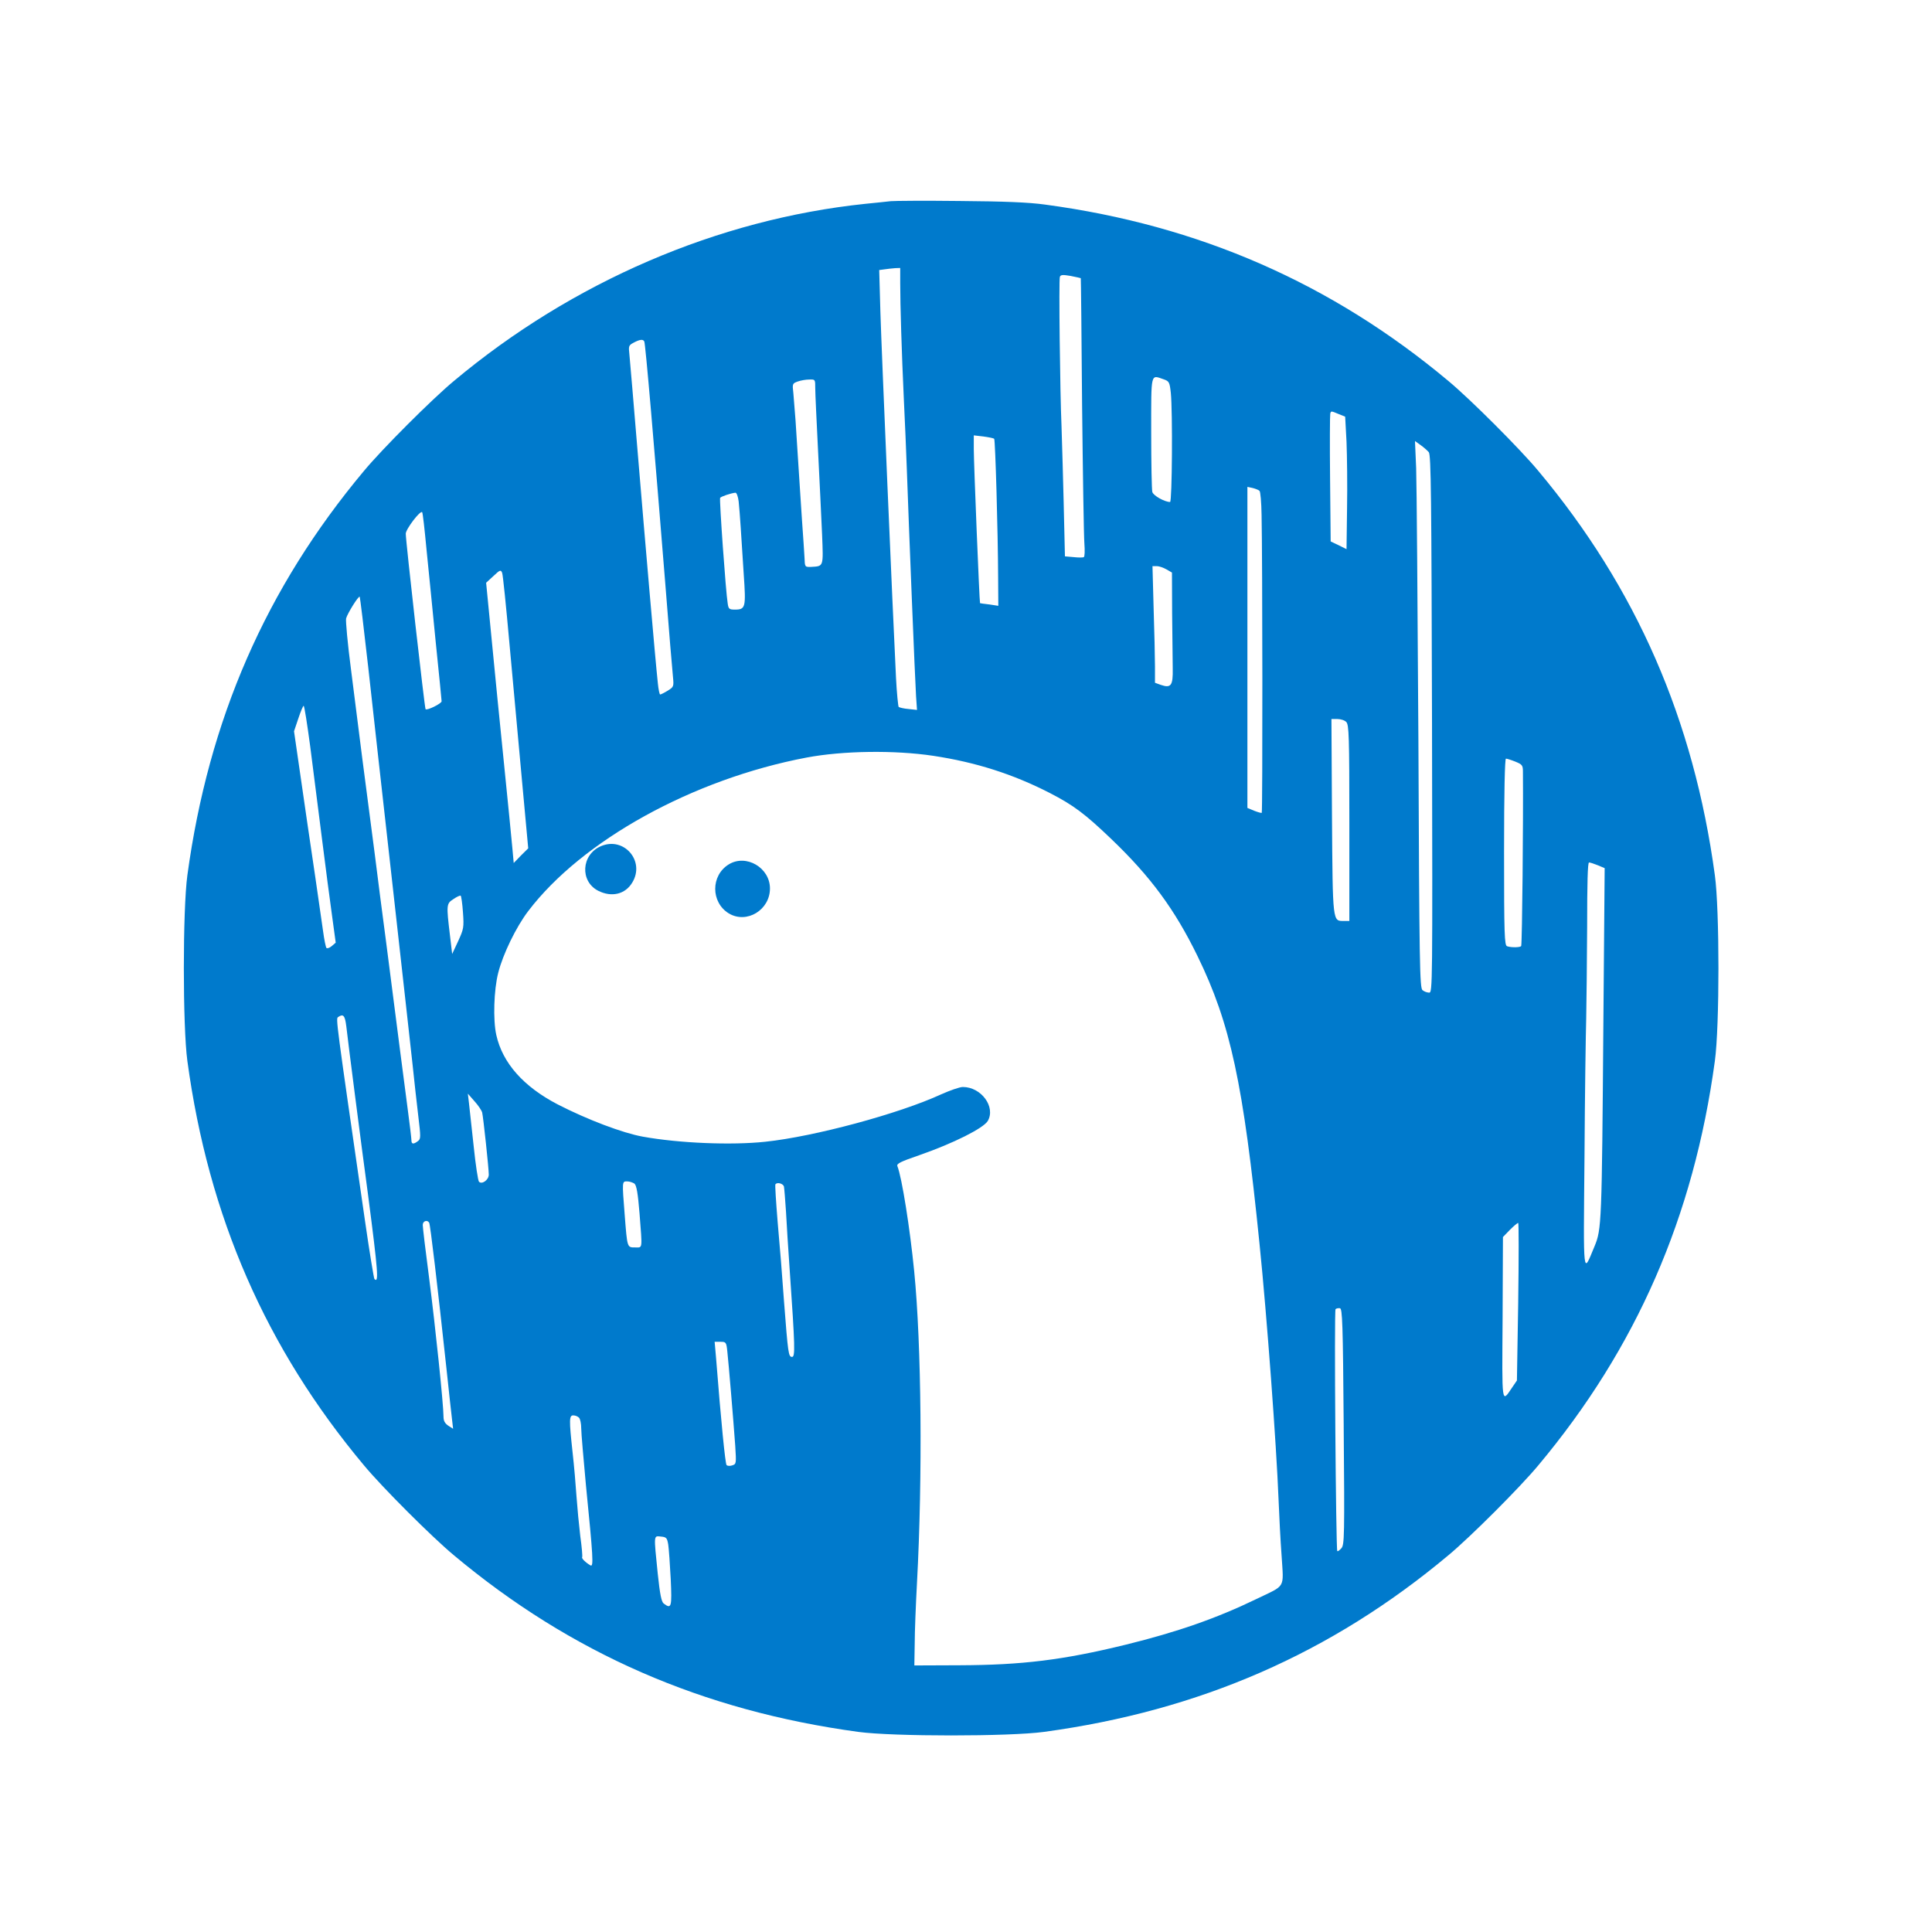
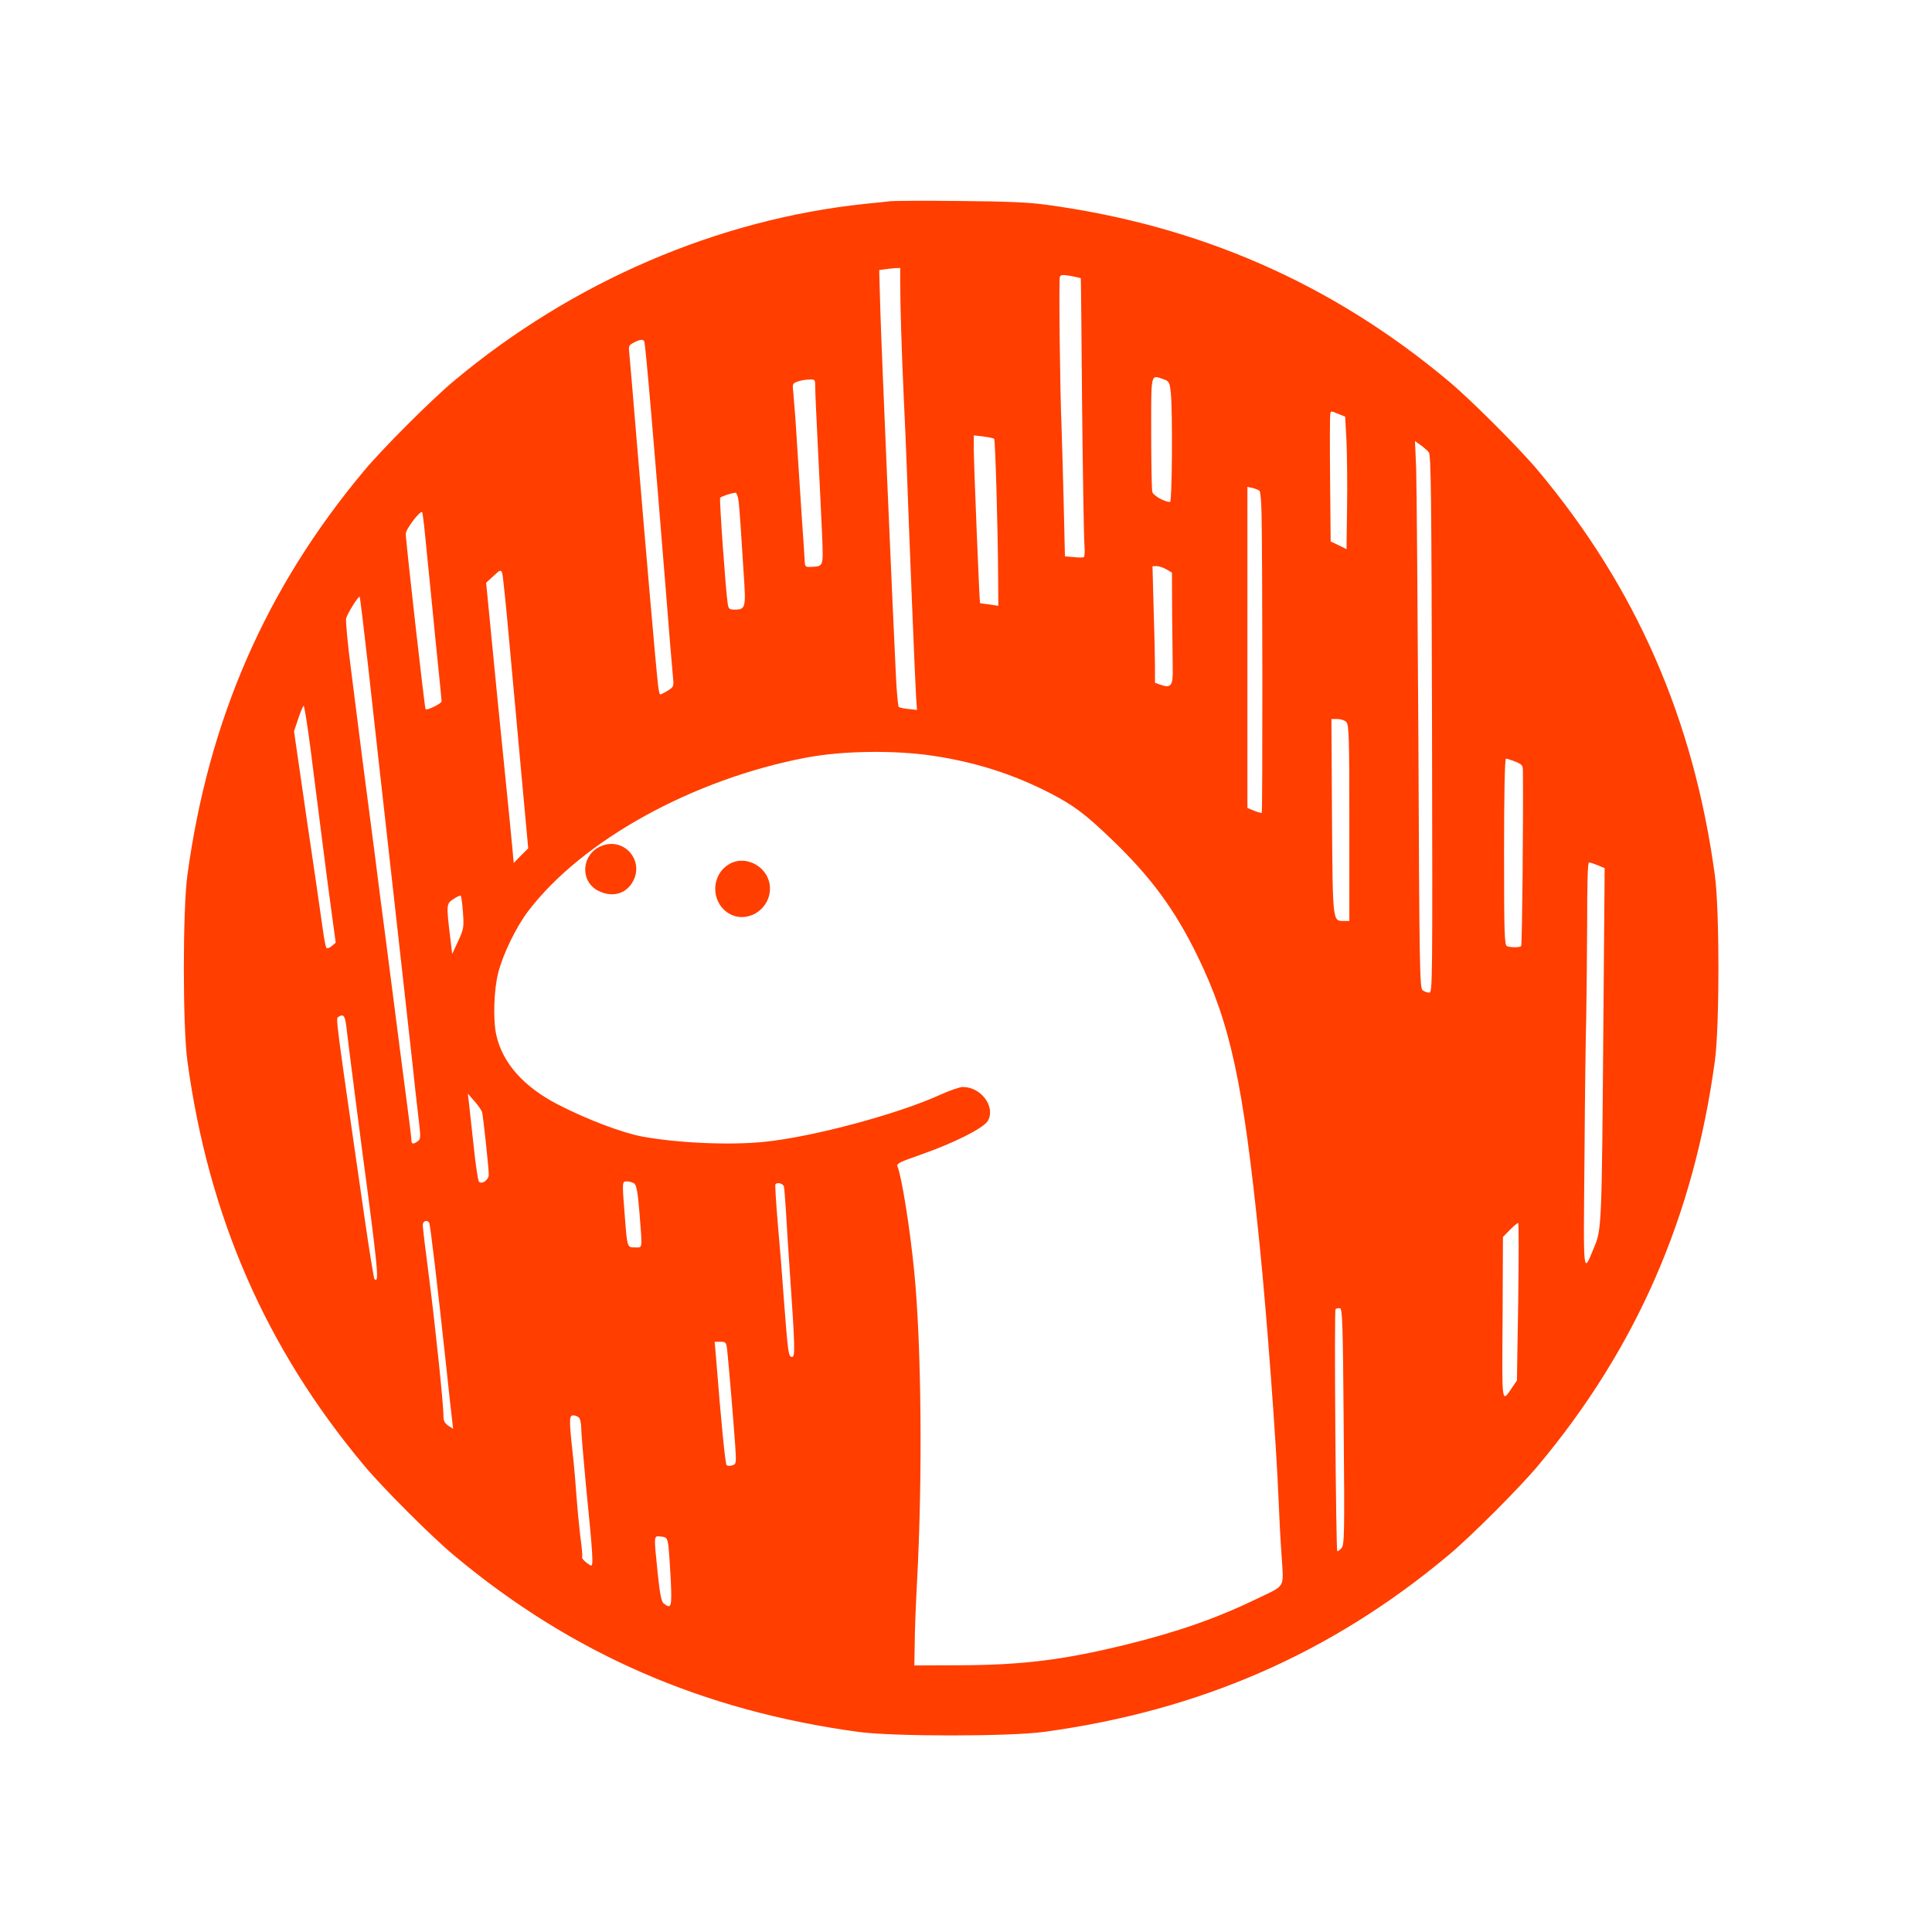
<svg xmlns="http://www.w3.org/2000/svg" viewBox="0 0 128 128">
-   <path fill="#007acc" d="M59.016 13.328c-.239.024-1 .113-1.688.176-9.777 1.023-19.406 5.164-27.258 11.738-1.449 1.203-4.75 4.504-5.953 5.953-6.5 7.766-10.3 16.48-11.703 26.793-.312 2.29-.312 10.016 0 12.305 1.402 10.312 5.203 19.027 11.703 26.793 1.203 1.45 4.504 4.75 5.953 5.953 7.766 6.5 16.48 10.3 26.793 11.703 2.29.313 10.016.313 12.305 0 10.312-1.402 19.027-5.203 26.793-11.703 1.45-1.203 4.75-4.504 5.953-5.953 6.5-7.766 10.3-16.48 11.7-26.793.316-2.29.316-10.016 0-12.305-1.4-10.312-5.2-19.027-11.7-26.793-1.203-1.449-4.504-4.75-5.953-5.953-7.738-6.476-16.543-10.324-26.719-11.687-1.101-.153-2.699-.215-5.664-.239-2.262-.027-4.328-.011-4.562.012zm.625 5.402c0 1.461.097 4.637.238 7.653.074 1.472.16 3.586.2 4.687.136 3.903.55 14.14.612 15.055l.063.91-.563-.062c-.312-.024-.601-.098-.652-.137-.035-.05-.125-.914-.176-1.926-.222-4.45-.96-21.719-1.035-24.242l-.078-2.777.352-.047c.187-.028.5-.063.699-.078l.34-.012zm11.964-.3c.012.011.051 3.789.086 8.39.051 4.614.114 8.75.153 9.2.035.464.023.863-.04.89-.05.035-.363.035-.675 0l-.574-.05-.086-3.641a692.868 692.868 0 00-.14-4.961c-.099-2.215-.188-9.727-.11-9.914.047-.14.187-.153.71-.063.364.074.665.137.676.149zm-28.921 4.187c.078.113.664 7.004 1.39 16.016.239 3.066.473 5.867.512 6.215.062.636.05.664-.352.914-.222.136-.449.25-.5.25-.035 0-.109-.325-.148-.727-.176-1.625-.852-9.476-1.324-15.152-.278-3.34-.528-6.328-.563-6.653-.062-.55-.05-.601.274-.773.398-.215.625-.25.71-.09zm34.421 2.516c.352.125.387.187.465.898.125 1.25.086 7.227-.05 7.227-.364 0-1.114-.426-1.176-.664-.04-.149-.074-1.922-.074-3.938 0-4.062-.051-3.824.835-3.523zm-23.093.586c0 .336.09 2.199.187 4.164.102 1.96.215 4.449.266 5.527.086 2.176.11 2.098-.727 2.149-.414.011-.414.011-.437-.614-.024-.347-.086-1.437-.164-2.437-.063-1-.211-3.164-.313-4.813a117.11 117.11 0 00-.261-3.64c-.075-.625-.063-.649.273-.774.203-.074.55-.136.777-.136.399-.012.399-.012.399.574zm34.683 1.715l.426.171.09 1.676c.035.914.062 2.89.035 4.38l-.035 2.722-.527-.262-.524-.25-.039-4.152c-.023-2.285-.012-4.223.012-4.313.05-.187.05-.187.562.028zM65.867 29.07c.074.075.25 6.137.262 9.215l.012 1.852-.586-.09c-.34-.04-.614-.074-.625-.086-.04-.027-.414-9.29-.414-10.191v-.926l.636.074c.364.05.676.113.715.152zm28.793.887c.153.176.176 2.914.215 18.016.035 17.343.035 17.793-.188 17.793a.806.806 0 01-.44-.164c-.188-.137-.212-1.649-.274-16.465-.051-8.977-.114-17.13-.149-18.117l-.078-1.801.363.261c.215.153.454.364.551.477zM83.445 32.52c.063.05.125.761.137 1.578.063 2.761.074 19.703.012 19.754-.024.023-.25-.04-.5-.137l-.45-.188v-21.27l.352.075c.188.05.387.125.45.188zm-34.507.699c.035.34.097 1.101.136 1.726.04.614.125 2.016.2 3.102.152 2.2.124 2.34-.587 2.34-.374 0-.425-.04-.476-.414-.125-.739-.563-6.891-.5-6.989.062-.09.715-.312 1.012-.34.078-.011.175.25.215.575zm-20.68 3.191c.137 1.324.41 4.102.613 6.164.211 2.063.387 3.813.387 3.887 0 .152-.965.625-1.063.527-.062-.062-1.312-11.129-1.312-11.629 0-.3.96-1.562 1.086-1.425.039.023.164 1.136.289 2.476zm49.023 1.313l.364.21.011 2.704c.012 1.472.04 3.125.04 3.66.023 1.125-.114 1.312-.79 1.078l-.386-.14V44.16c0-.597-.04-2.336-.09-3.875l-.075-2.777h.29c.148 0 .437.101.636.215zm-43.535 4.851c.227 2.399.586 6.45.824 9l.426 4.63-.488.483-.473.489-.09-.989c-.05-.55-.3-3.097-.562-5.675a1449.23 1449.23 0 01-.824-8.301l-.352-3.602.488-.449c.438-.414.489-.426.575-.2.05.126.261 2.2.476 4.614zm-9.363 1.512c.273 2.465 1 9.016 1.625 14.555s1.21 10.875 1.324 11.875c.102 1 .273 2.515.375 3.379.176 1.46.176 1.562-.023 1.71-.301.227-.426.2-.426-.062 0-.113-.113-1.063-.25-2.086-.227-1.715-.602-4.617-1.438-11.129a740.832 740.832 0 01-.75-5.812c-.25-1.891-.613-4.703-.816-6.254-.2-1.551-.535-4.2-.75-5.914-.223-1.7-.36-3.211-.324-3.375.09-.336.824-1.512.902-1.438.023.035.273 2.074.55 4.55zm-3.828 5.387c.187 1.504.539 4.242.777 6.101.234 1.852.535 4.164.672 5.13l.238 1.75-.262.226c-.148.125-.3.172-.351.125-.047-.051-.149-.551-.223-1.102a995.27 995.27 0 00-1.039-7.129l-.887-6.125.286-.851c.152-.461.312-.836.351-.836.051 0 .238 1.226.438 2.71zm68.64-1.637c.176.176.203.95.203 6.691v6.489h-.351c-.762 0-.75.187-.8-6.914l-.036-6.465h.398c.211 0 .489.086.586.199zm-27.367 2.238c2.824.426 5.29 1.215 7.727 2.465 1.574.813 2.324 1.375 4.074 3.05 2.601 2.49 4.203 4.665 5.703 7.74 2.188 4.476 3.04 8.437 4.113 19.066.489 4.765 1.125 13.402 1.262 16.94.04 1.028.125 2.716.203 3.75.137 2.204.297 1.903-1.64 2.84-2.688 1.302-5.278 2.2-8.688 3.04-4.176 1.023-6.879 1.347-11.004 1.363l-3 .012.024-1.438c0-.789.074-2.625.152-4.062.375-6.965.297-15.754-.188-20.633-.277-2.8-.812-6.2-1.113-6.95-.062-.163.223-.3 1.461-.726 2.266-.789 4.227-1.777 4.527-2.261.54-.926-.425-2.254-1.652-2.254-.21 0-.848.226-1.437.488-2.801 1.289-8.414 2.8-11.653 3.14-2.238.239-5.715.098-8.125-.34-1.312-.238-3.664-1.124-5.629-2.136-2.261-1.176-3.648-2.738-4.062-4.59-.227-1-.164-3 .125-4.125.312-1.238 1.187-3.039 1.988-4.09 3.563-4.687 10.914-8.75 18.453-10.175 2.403-.45 5.801-.5 8.38-.114zm38.57.387c.45.187.5.238.5.664.028 3.414-.05 11.215-.113 11.54-.012.112-.66.124-.937.026-.172-.062-.2-.738-.2-6.254 0-3.949.051-6.175.125-6.175.063 0 .352.09.625.199zm5.465 6.867l.45.188-.086 10.351c-.102 13.192-.114 13.578-.59 14.715-.774 1.863-.735 2.238-.66-5.937.023-4.09.085-8.227.113-9.192.023-.96.047-3.676.062-6.039 0-2.852.035-4.273.125-4.273.075 0 .336.086.586.187zm-75.191 3.113c.074 1.012.047 1.11-.317 1.91l-.398.852-.148-1.25c-.239-2-.239-2.09.234-2.387.215-.152.441-.25.477-.226.039.023.113.523.152 1.101zm-7.73 7.54c.113 1.023.988 7.824 1.44 11.164.673 5.164.723 5.902.423 5.59-.035-.04-.325-1.778-.625-3.864-1.95-13.48-1.938-13.39-1.774-13.492.336-.227.45-.102.535.601zm9.003 5.726c.075.313.438 3.7.438 4.113 0 .348-.45.676-.649.473-.062-.063-.226-1.125-.351-2.348-.137-1.238-.274-2.527-.313-2.863l-.074-.625.438.5c.25.273.472.61.511.75zm10.09 4.711c.137.125.227.625.336 1.977.188 2.437.215 2.25-.297 2.25-.527 0-.515.039-.687-2.165-.176-2.238-.176-2.21.16-2.21.164 0 .375.074.488.148zm9.903.187c.023.125.085.875.136 1.665.04.789.153 2.562.25 3.937.352 5.05.364 5.691.153 5.691-.239 0-.266-.187-.54-3.753a274.195 274.195 0 00-.414-5.165c-.109-1.359-.187-2.5-.148-2.523.137-.152.5-.039.563.148zm-23.504 2.403c.074.113.546 4.113 1.136 9.578.176 1.648.348 3.238.387 3.535l.063.54-.313-.2c-.238-.164-.324-.324-.324-.613 0-.79-.54-5.977-.95-9.153-.238-1.8-.425-3.386-.425-3.539 0-.261.3-.363.426-.148zm72.152 5.226l-.086 5.227-.313.46c-.714 1.052-.675 1.25-.636-4.6l.023-5.364.461-.477c.25-.25.5-.46.55-.46.04 0 .04 2.351 0 5.214zm-11.563 8.29c.063 7.265.047 7.828-.152 8.05-.125.137-.238.227-.273.188-.09-.098-.215-15.942-.114-16.028.051-.05.176-.074.29-.062.16.035.199.926.25 7.851zm-40.835-4.977c.085.773.398 4.488.523 6.238.074 1.176.074 1.215-.2 1.3-.148.052-.324.04-.374-.022-.086-.09-.364-2.864-.7-7.141l-.09-1.024h.391c.36 0 .387.024.45.649zm-9.829 4.375c.086.09.149.402.149.715 0 .324.152 2.011.312 3.761.477 4.79.516 5.438.301 5.313-.324-.188-.613-.473-.55-.547.027-.05-.024-.676-.126-1.39a65.54 65.54 0 01-.25-2.626c-.047-.722-.16-2.05-.261-2.937-.239-2.188-.223-2.438.05-2.438a.59.59 0 01.375.149zm5.914 8.414c.04.277.114 1.3.164 2.277.086 1.875.047 2.012-.464 1.625-.149-.113-.25-.586-.399-2.011-.261-2.579-.277-2.477.211-2.426.363.035.414.086.488.535zm0 0" />
-   <path fill="#007acc" d="M39.809 56.063c-1.301.562-1.399 2.328-.176 2.953.89.449 1.789.234 2.254-.54.875-1.425-.551-3.074-2.078-2.413zm8.476 1.203c-1.2.734-1.2 2.511 0 3.25 1.188.71 2.727-.227 2.727-1.653 0-1.375-1.575-2.3-2.727-1.597zm0 0" />
+   <path fill="#ff3e00" d="M59.016 13.328c-.239.024-1 .113-1.688.176-9.777 1.023-19.406 5.164-27.258 11.738-1.449 1.203-4.75 4.504-5.953 5.953-6.5 7.766-10.3 16.48-11.703 26.793-.312 2.29-.312 10.016 0 12.305 1.402 10.312 5.203 19.027 11.703 26.793 1.203 1.45 4.504 4.75 5.953 5.953 7.766 6.5 16.48 10.3 26.793 11.703 2.29.313 10.016.313 12.305 0 10.312-1.402 19.027-5.203 26.793-11.703 1.45-1.203 4.75-4.504 5.953-5.953 6.5-7.766 10.3-16.48 11.7-26.793.316-2.29.316-10.016 0-12.305-1.4-10.312-5.2-19.027-11.7-26.793-1.203-1.449-4.504-4.75-5.953-5.953-7.738-6.476-16.543-10.324-26.719-11.687-1.101-.153-2.699-.215-5.664-.239-2.262-.027-4.328-.011-4.562.012zm.625 5.402c0 1.461.097 4.637.238 7.653.074 1.472.16 3.586.2 4.687.136 3.903.55 14.14.612 15.055l.063.91-.563-.062c-.312-.024-.601-.098-.652-.137-.035-.05-.125-.914-.176-1.926-.222-4.45-.96-21.719-1.035-24.242l-.078-2.777.352-.047c.187-.028.5-.063.699-.078l.34-.012zm11.964-.3c.012.011.051 3.789.086 8.39.051 4.614.114 8.75.153 9.2.035.464.023.863-.04.89-.05.035-.363.035-.675 0l-.574-.05-.086-3.641a692.868 692.868 0 00-.14-4.961c-.099-2.215-.188-9.727-.11-9.914.047-.14.187-.153.71-.063.364.074.665.137.676.149zm-28.921 4.187c.078.113.664 7.004 1.39 16.016.239 3.066.473 5.867.512 6.215.062.636.05.664-.352.914-.222.136-.449.25-.5.25-.035 0-.109-.325-.148-.727-.176-1.625-.852-9.476-1.324-15.152-.278-3.34-.528-6.328-.563-6.653-.062-.55-.05-.601.274-.773.398-.215.625-.25.71-.09zm34.421 2.516c.352.125.387.187.465.898.125 1.25.086 7.227-.05 7.227-.364 0-1.114-.426-1.176-.664-.04-.149-.074-1.922-.074-3.938 0-4.062-.051-3.824.835-3.523zm-23.093.586c0 .336.09 2.199.187 4.164.102 1.96.215 4.449.266 5.527.086 2.176.11 2.098-.727 2.149-.414.011-.414.011-.437-.614-.024-.347-.086-1.437-.164-2.437-.063-1-.211-3.164-.313-4.813a117.11 117.11 0 00-.261-3.64c-.075-.625-.063-.649.273-.774.203-.074.55-.136.777-.136.399-.012.399-.012.399.574zm34.683 1.715l.426.171.09 1.676c.035.914.062 2.89.035 4.38l-.035 2.722-.527-.262-.524-.25-.039-4.152c-.023-2.285-.012-4.223.012-4.313.05-.187.05-.187.562.028zM65.867 29.07c.074.075.25 6.137.262 9.215l.012 1.852-.586-.09c-.34-.04-.614-.074-.625-.086-.04-.027-.414-9.29-.414-10.191v-.926l.636.074c.364.05.676.113.715.152zm28.793.887c.153.176.176 2.914.215 18.016.035 17.343.035 17.793-.188 17.793a.806.806 0 01-.44-.164c-.188-.137-.212-1.649-.274-16.465-.051-8.977-.114-17.13-.149-18.117l-.078-1.801.363.261c.215.153.454.364.551.477zM83.445 32.52c.063.05.125.761.137 1.578.063 2.761.074 19.703.012 19.754-.024.023-.25-.04-.5-.137l-.45-.188v-21.27l.352.075c.188.05.387.125.45.188zm-34.507.699c.035.34.097 1.101.136 1.726.04.614.125 2.016.2 3.102.152 2.2.124 2.34-.587 2.34-.374 0-.425-.04-.476-.414-.125-.739-.563-6.891-.5-6.989.062-.09.715-.312 1.012-.34.078-.011.175.25.215.575zm-20.68 3.191c.137 1.324.41 4.102.613 6.164.211 2.063.387 3.813.387 3.887 0 .152-.965.625-1.063.527-.062-.062-1.312-11.129-1.312-11.629 0-.3.96-1.562 1.086-1.425.039.023.164 1.136.289 2.476zm49.023 1.313l.364.21.011 2.704c.012 1.472.04 3.125.04 3.66.023 1.125-.114 1.312-.79 1.078l-.386-.14V44.16c0-.597-.04-2.336-.09-3.875l-.075-2.777h.29c.148 0 .437.101.636.215zm-43.535 4.851c.227 2.399.586 6.45.824 9l.426 4.63-.488.483-.473.489-.09-.989c-.05-.55-.3-3.097-.562-5.675a1449.23 1449.23 0 01-.824-8.301l-.352-3.602.488-.449c.438-.414.489-.426.575-.2.05.126.261 2.2.476 4.614zm-9.363 1.512c.273 2.465 1 9.016 1.625 14.555s1.21 10.875 1.324 11.875c.102 1 .273 2.515.375 3.379.176 1.46.176 1.562-.023 1.71-.301.227-.426.2-.426-.062 0-.113-.113-1.063-.25-2.086-.227-1.715-.602-4.617-1.438-11.129a740.832 740.832 0 01-.75-5.812c-.25-1.891-.613-4.703-.816-6.254-.2-1.551-.535-4.2-.75-5.914-.223-1.7-.36-3.211-.324-3.375.09-.336.824-1.512.902-1.438.023.035.273 2.074.55 4.55zm-3.828 5.387c.187 1.504.539 4.242.777 6.101.234 1.852.535 4.164.672 5.13l.238 1.75-.262.226c-.148.125-.3.172-.351.125-.047-.051-.149-.551-.223-1.102a995.27 995.27 0 00-1.039-7.129l-.887-6.125.286-.851c.152-.461.312-.836.351-.836.051 0 .238 1.226.438 2.71zm68.64-1.637c.176.176.203.95.203 6.691v6.489h-.351c-.762 0-.75.187-.8-6.914l-.036-6.465h.398c.211 0 .489.086.586.199zm-27.367 2.238c2.824.426 5.29 1.215 7.727 2.465 1.574.813 2.324 1.375 4.074 3.05 2.601 2.49 4.203 4.665 5.703 7.74 2.188 4.476 3.04 8.437 4.113 19.066.489 4.765 1.125 13.402 1.262 16.94.04 1.028.125 2.716.203 3.75.137 2.204.297 1.903-1.64 2.84-2.688 1.302-5.278 2.2-8.688 3.04-4.176 1.023-6.879 1.347-11.004 1.363l-3 .012.024-1.438c0-.789.074-2.625.152-4.062.375-6.965.297-15.754-.188-20.633-.277-2.8-.812-6.2-1.113-6.95-.062-.163.223-.3 1.461-.726 2.266-.789 4.227-1.777 4.527-2.261.54-.926-.425-2.254-1.652-2.254-.21 0-.848.226-1.437.488-2.801 1.289-8.414 2.8-11.653 3.14-2.238.239-5.715.098-8.125-.34-1.312-.238-3.664-1.124-5.629-2.136-2.261-1.176-3.648-2.738-4.062-4.59-.227-1-.164-3 .125-4.125.312-1.238 1.187-3.039 1.988-4.09 3.563-4.687 10.914-8.75 18.453-10.175 2.403-.45 5.801-.5 8.38-.114zm38.57.387c.45.187.5.238.5.664.028 3.414-.05 11.215-.113 11.54-.012.112-.66.124-.937.026-.172-.062-.2-.738-.2-6.254 0-3.949.051-6.175.125-6.175.063 0 .352.09.625.199zm5.465 6.867l.45.188-.086 10.351c-.102 13.192-.114 13.578-.59 14.715-.774 1.863-.735 2.238-.66-5.937.023-4.09.085-8.227.113-9.192.023-.96.047-3.676.062-6.039 0-2.852.035-4.273.125-4.273.075 0 .336.086.586.187zm-75.191 3.113c.074 1.012.047 1.11-.317 1.91l-.398.852-.148-1.25c-.239-2-.239-2.09.234-2.387.215-.152.441-.25.477-.226.039.023.113.523.152 1.101zm-7.73 7.54c.113 1.023.988 7.824 1.44 11.164.673 5.164.723 5.902.423 5.59-.035-.04-.325-1.778-.625-3.864-1.95-13.48-1.938-13.39-1.774-13.492.336-.227.45-.102.535.601zm9.003 5.726c.075.313.438 3.7.438 4.113 0 .348-.45.676-.649.473-.062-.063-.226-1.125-.351-2.348-.137-1.238-.274-2.527-.313-2.863l-.074-.625.438.5c.25.273.472.61.511.75zm10.09 4.711c.137.125.227.625.336 1.977.188 2.437.215 2.25-.297 2.25-.527 0-.515.039-.687-2.165-.176-2.238-.176-2.21.16-2.21.164 0 .375.074.488.148zm9.903.187c.023.125.085.875.136 1.665.04.789.153 2.562.25 3.937.352 5.05.364 5.691.153 5.691-.239 0-.266-.187-.54-3.753a274.195 274.195 0 00-.414-5.165c-.109-1.359-.187-2.5-.148-2.523.137-.152.5-.039.563.148zm-23.504 2.403c.074.113.546 4.113 1.136 9.578.176 1.648.348 3.238.387 3.535l.063.54-.313-.2c-.238-.164-.324-.324-.324-.613 0-.79-.54-5.977-.95-9.153-.238-1.8-.425-3.386-.425-3.539 0-.261.3-.363.426-.148zm72.152 5.226l-.086 5.227-.313.46c-.714 1.052-.675 1.25-.636-4.6l.023-5.364.461-.477c.25-.25.5-.46.55-.46.04 0 .04 2.351 0 5.214zm-11.563 8.29c.063 7.265.047 7.828-.152 8.05-.125.137-.238.227-.273.188-.09-.098-.215-15.942-.114-16.028.051-.05.176-.074.29-.062.16.035.199.926.25 7.851zm-40.835-4.977c.085.773.398 4.488.523 6.238.074 1.176.074 1.215-.2 1.3-.148.052-.324.04-.374-.022-.086-.09-.364-2.864-.7-7.141l-.09-1.024h.391c.36 0 .387.024.45.649zm-9.829 4.375c.086.09.149.402.149.715 0 .324.152 2.011.312 3.761.477 4.79.516 5.438.301 5.313-.324-.188-.613-.473-.55-.547.027-.05-.024-.676-.126-1.39a65.54 65.54 0 01-.25-2.626c-.047-.722-.16-2.05-.261-2.937-.239-2.188-.223-2.438.05-2.438a.59.59 0 01.375.149zm5.914 8.414c.04.277.114 1.3.164 2.277.086 1.875.047 2.012-.464 1.625-.149-.113-.25-.586-.399-2.011-.261-2.579-.277-2.477.211-2.426.363.035.414.086.488.535zm0 0" />
+   <path fill="#ff3e00" d="M39.809 56.063c-1.301.562-1.399 2.328-.176 2.953.89.449 1.789.234 2.254-.54.875-1.425-.551-3.074-2.078-2.413zm8.476 1.203c-1.2.734-1.2 2.511 0 3.25 1.188.71 2.727-.227 2.727-1.653 0-1.375-1.575-2.3-2.727-1.597zm0 0" />
</svg>
